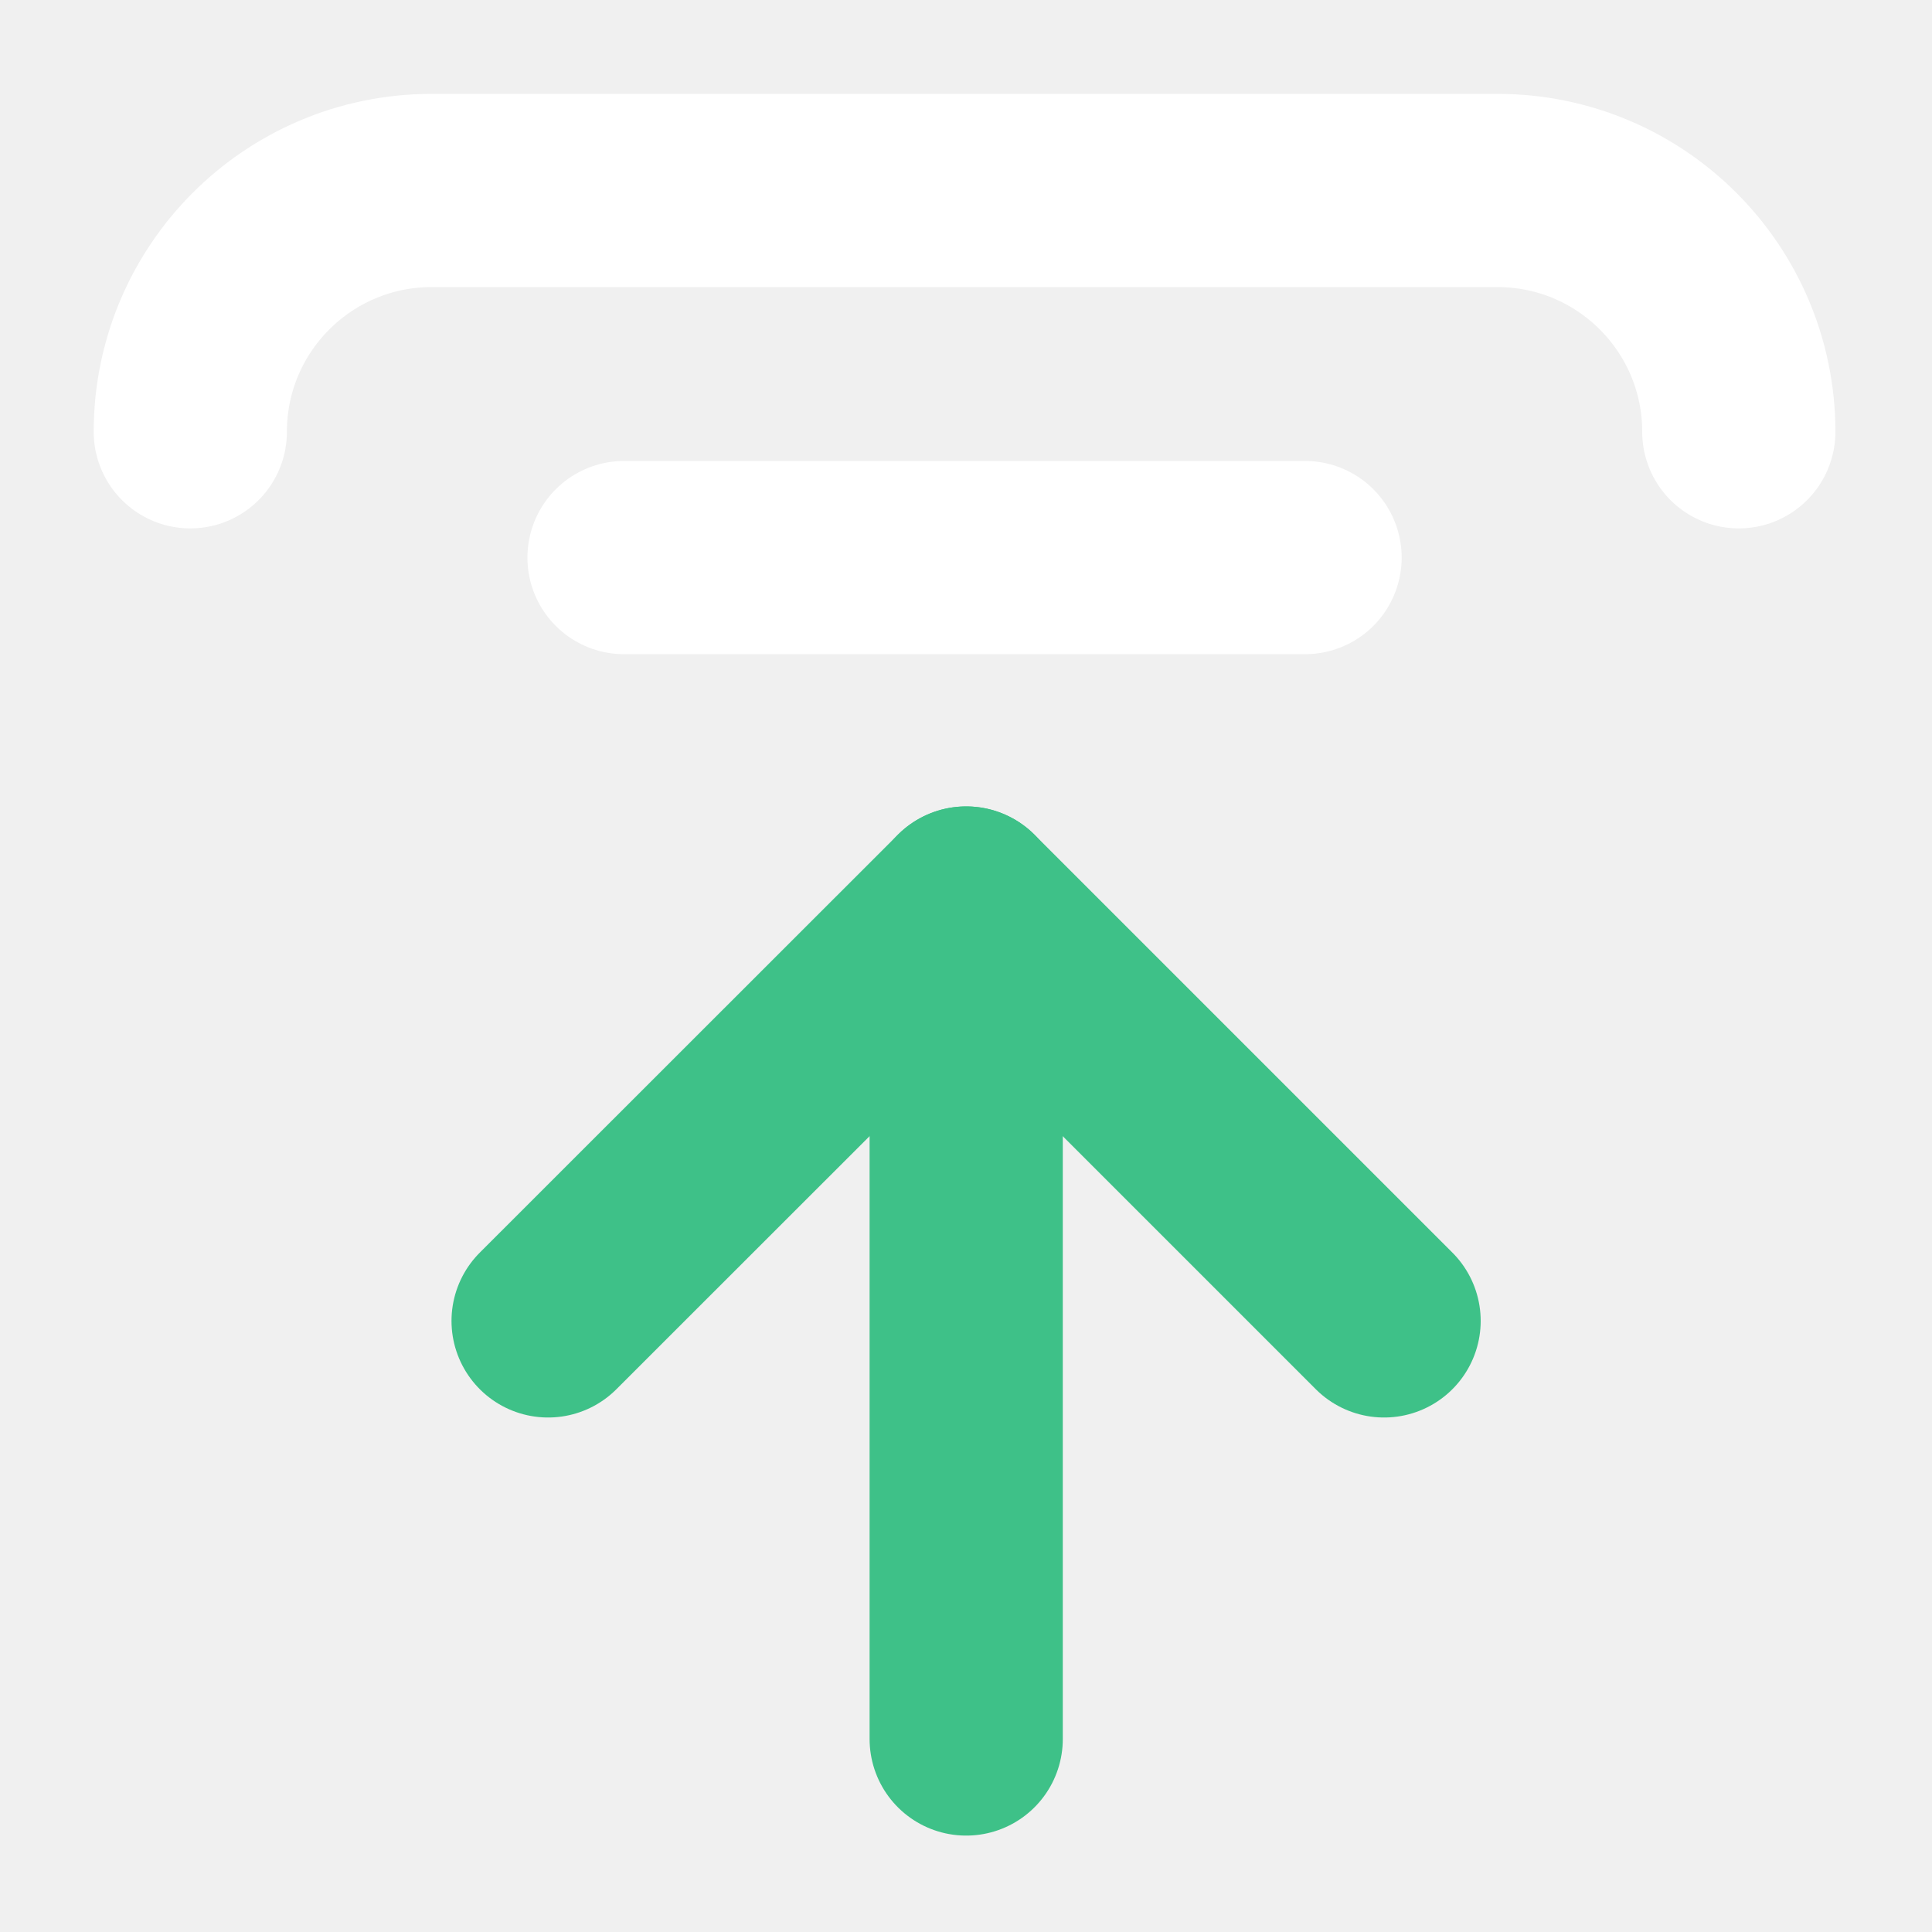
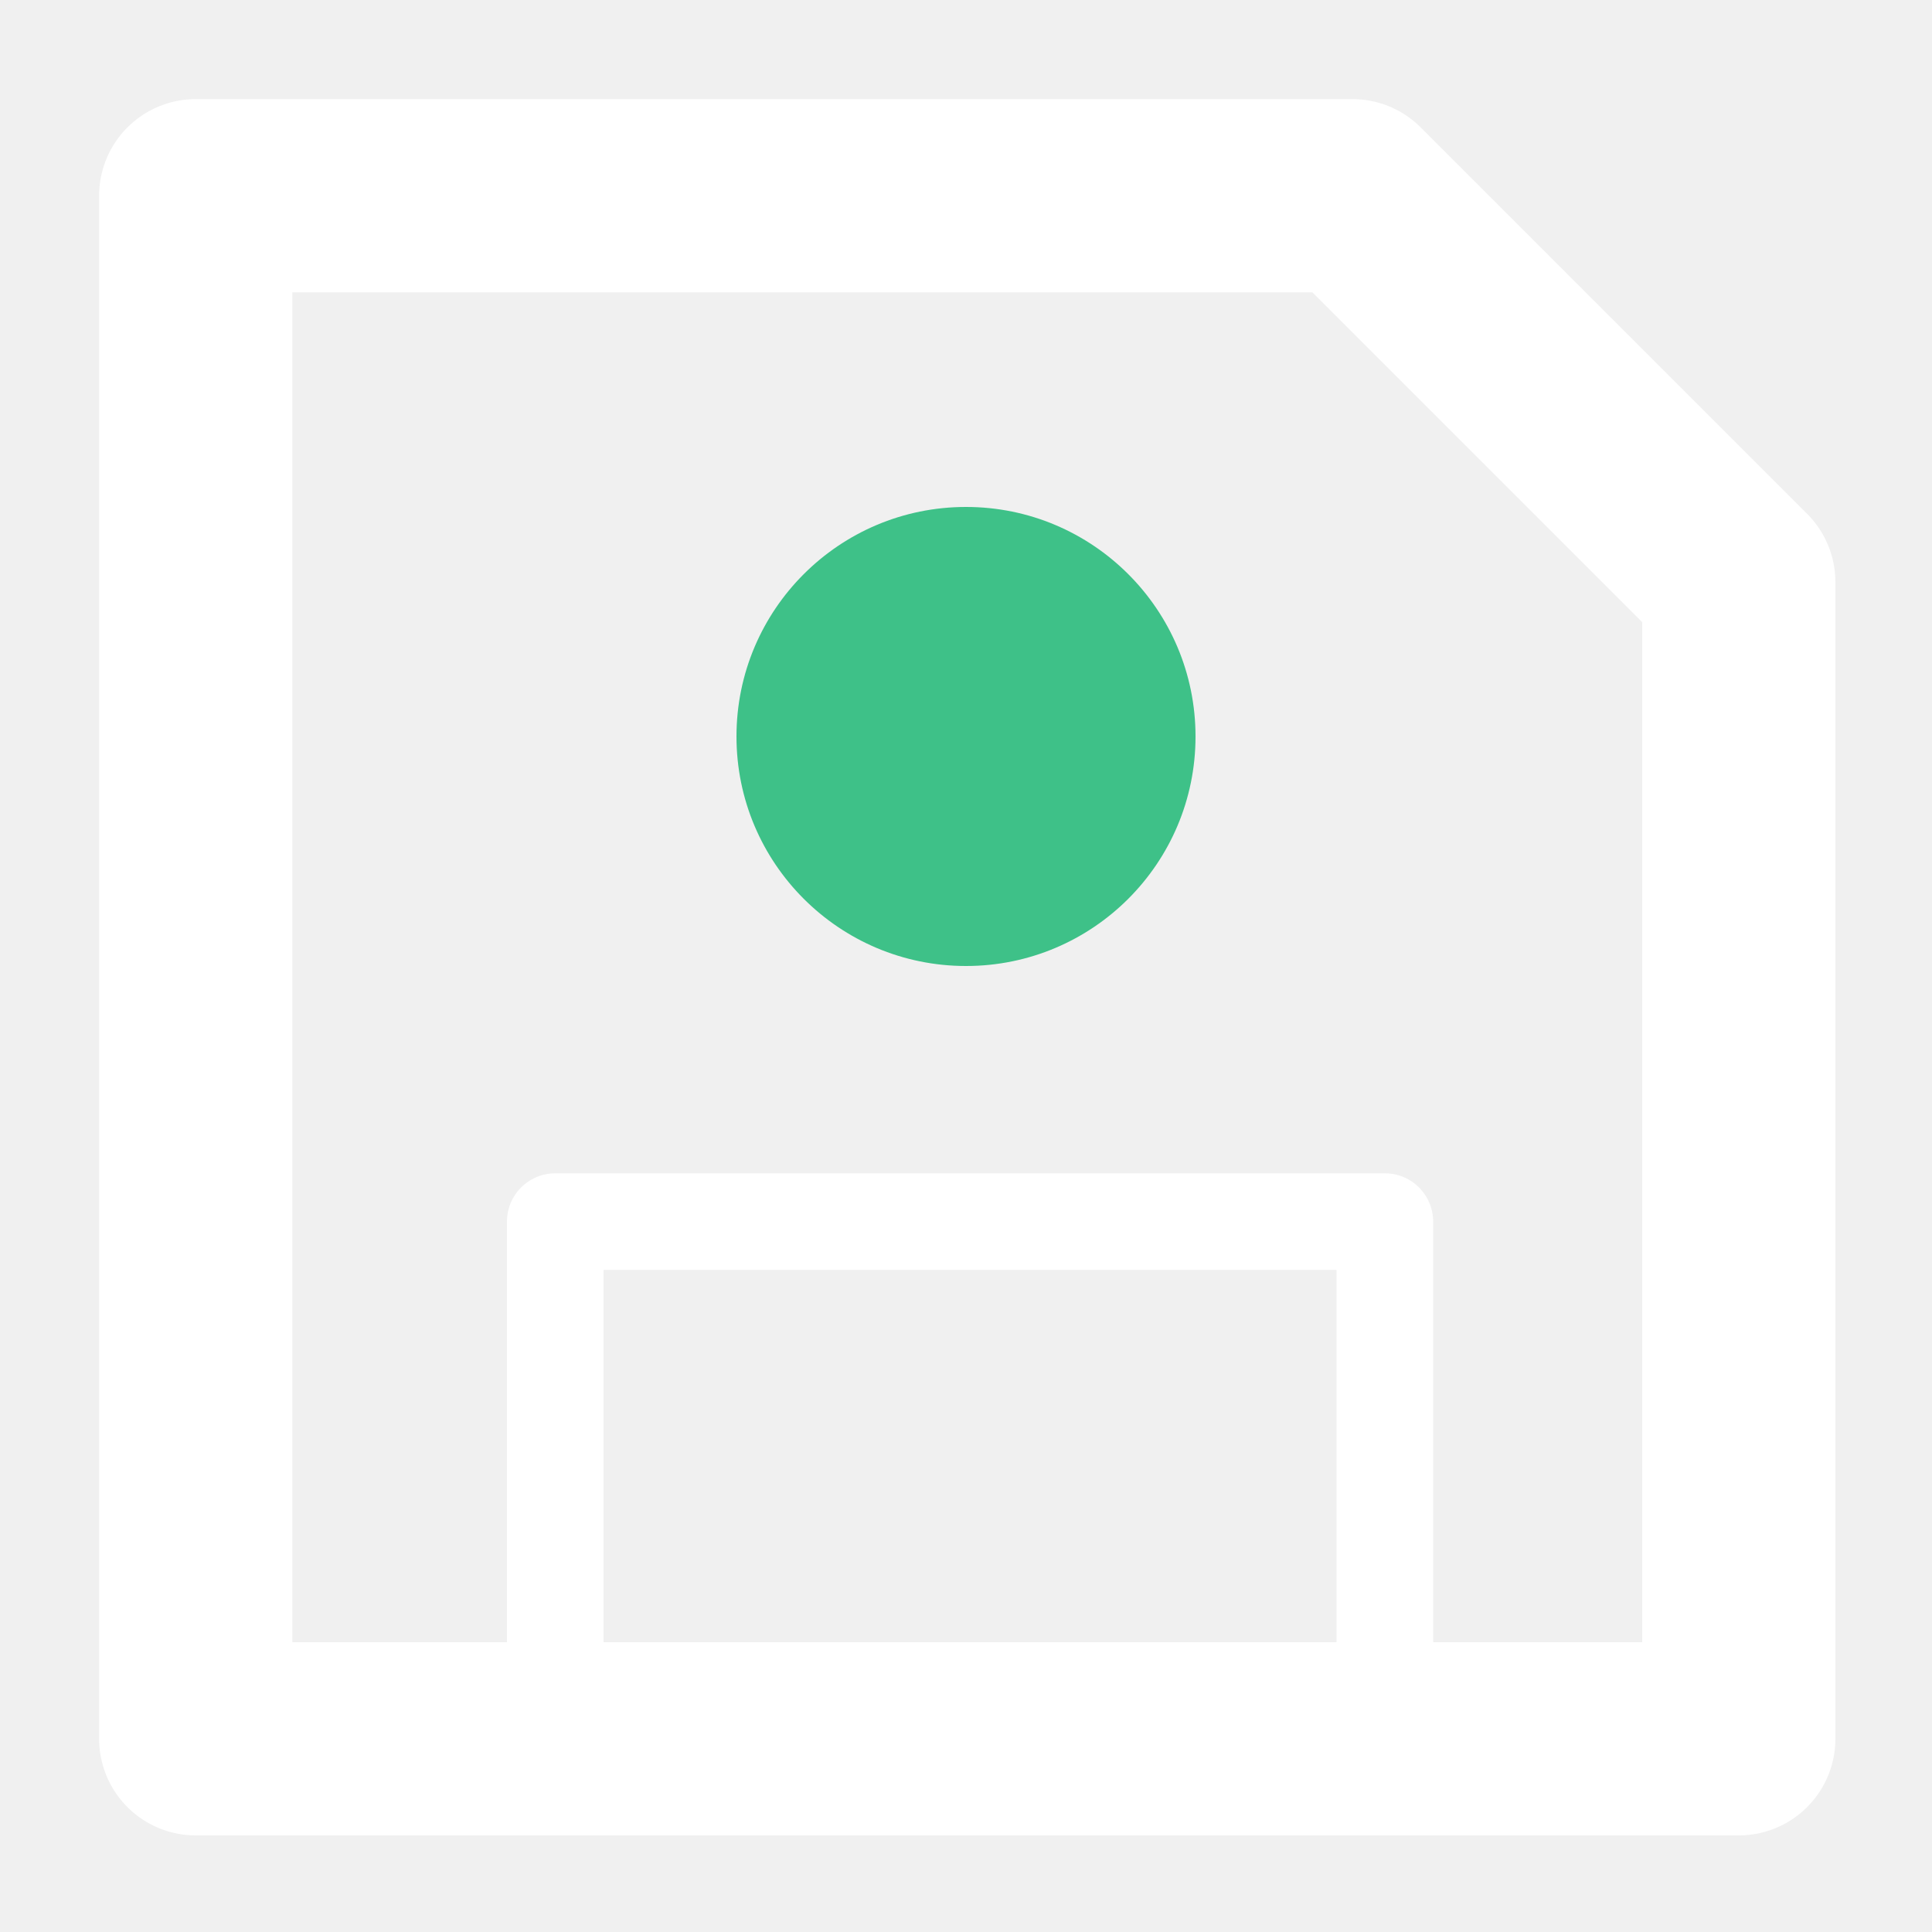
<svg xmlns="http://www.w3.org/2000/svg" width="100" height="100" viewBox="0 0 100 100">
-   <defs>
-     <style>.cls-1,.cls-2{fill:none;stroke-linecap:round;stroke-linejoin:round;stroke-width:10px;}.cls-1{stroke:#3ec188;}.cls-2{stroke:#fff;}</style>
-   </defs>
  <g id="main">
-     <polyline class="cls-1" points="28.37 68.37 50.01 46.74 71.64 68.37" />
-     <line class="cls-1" x1="50.01" y1="90.01" x2="50.01" y2="46.74" />
-     <path class="cls-2" d="M9.85,22.35A12.49,12.49,0,0,1,22.34,9.86H77.51A12.49,12.49,0,0,1,90,22.35" />
-     <line class="cls-2" x1="32.3" y1="28.86" x2="67.55" y2="28.86" />
+     <path d="M10.13,10.13H70l20,20V90H10.13Z" fill="none" stroke="#fff" stroke-linecap="round" stroke-linejoin="round" stroke-width="10" />
+     <polyline points="71.68 89.13 71.68 63.23 28.74 63.23 28.74 89.13" fill="none" stroke="#fff" stroke-linecap="round" stroke-linejoin="round" stroke-width="5" />
+     <circle cx="50" cy="38.12" r="11.88" fill="#3ec188" />
  </g>
</svg>
